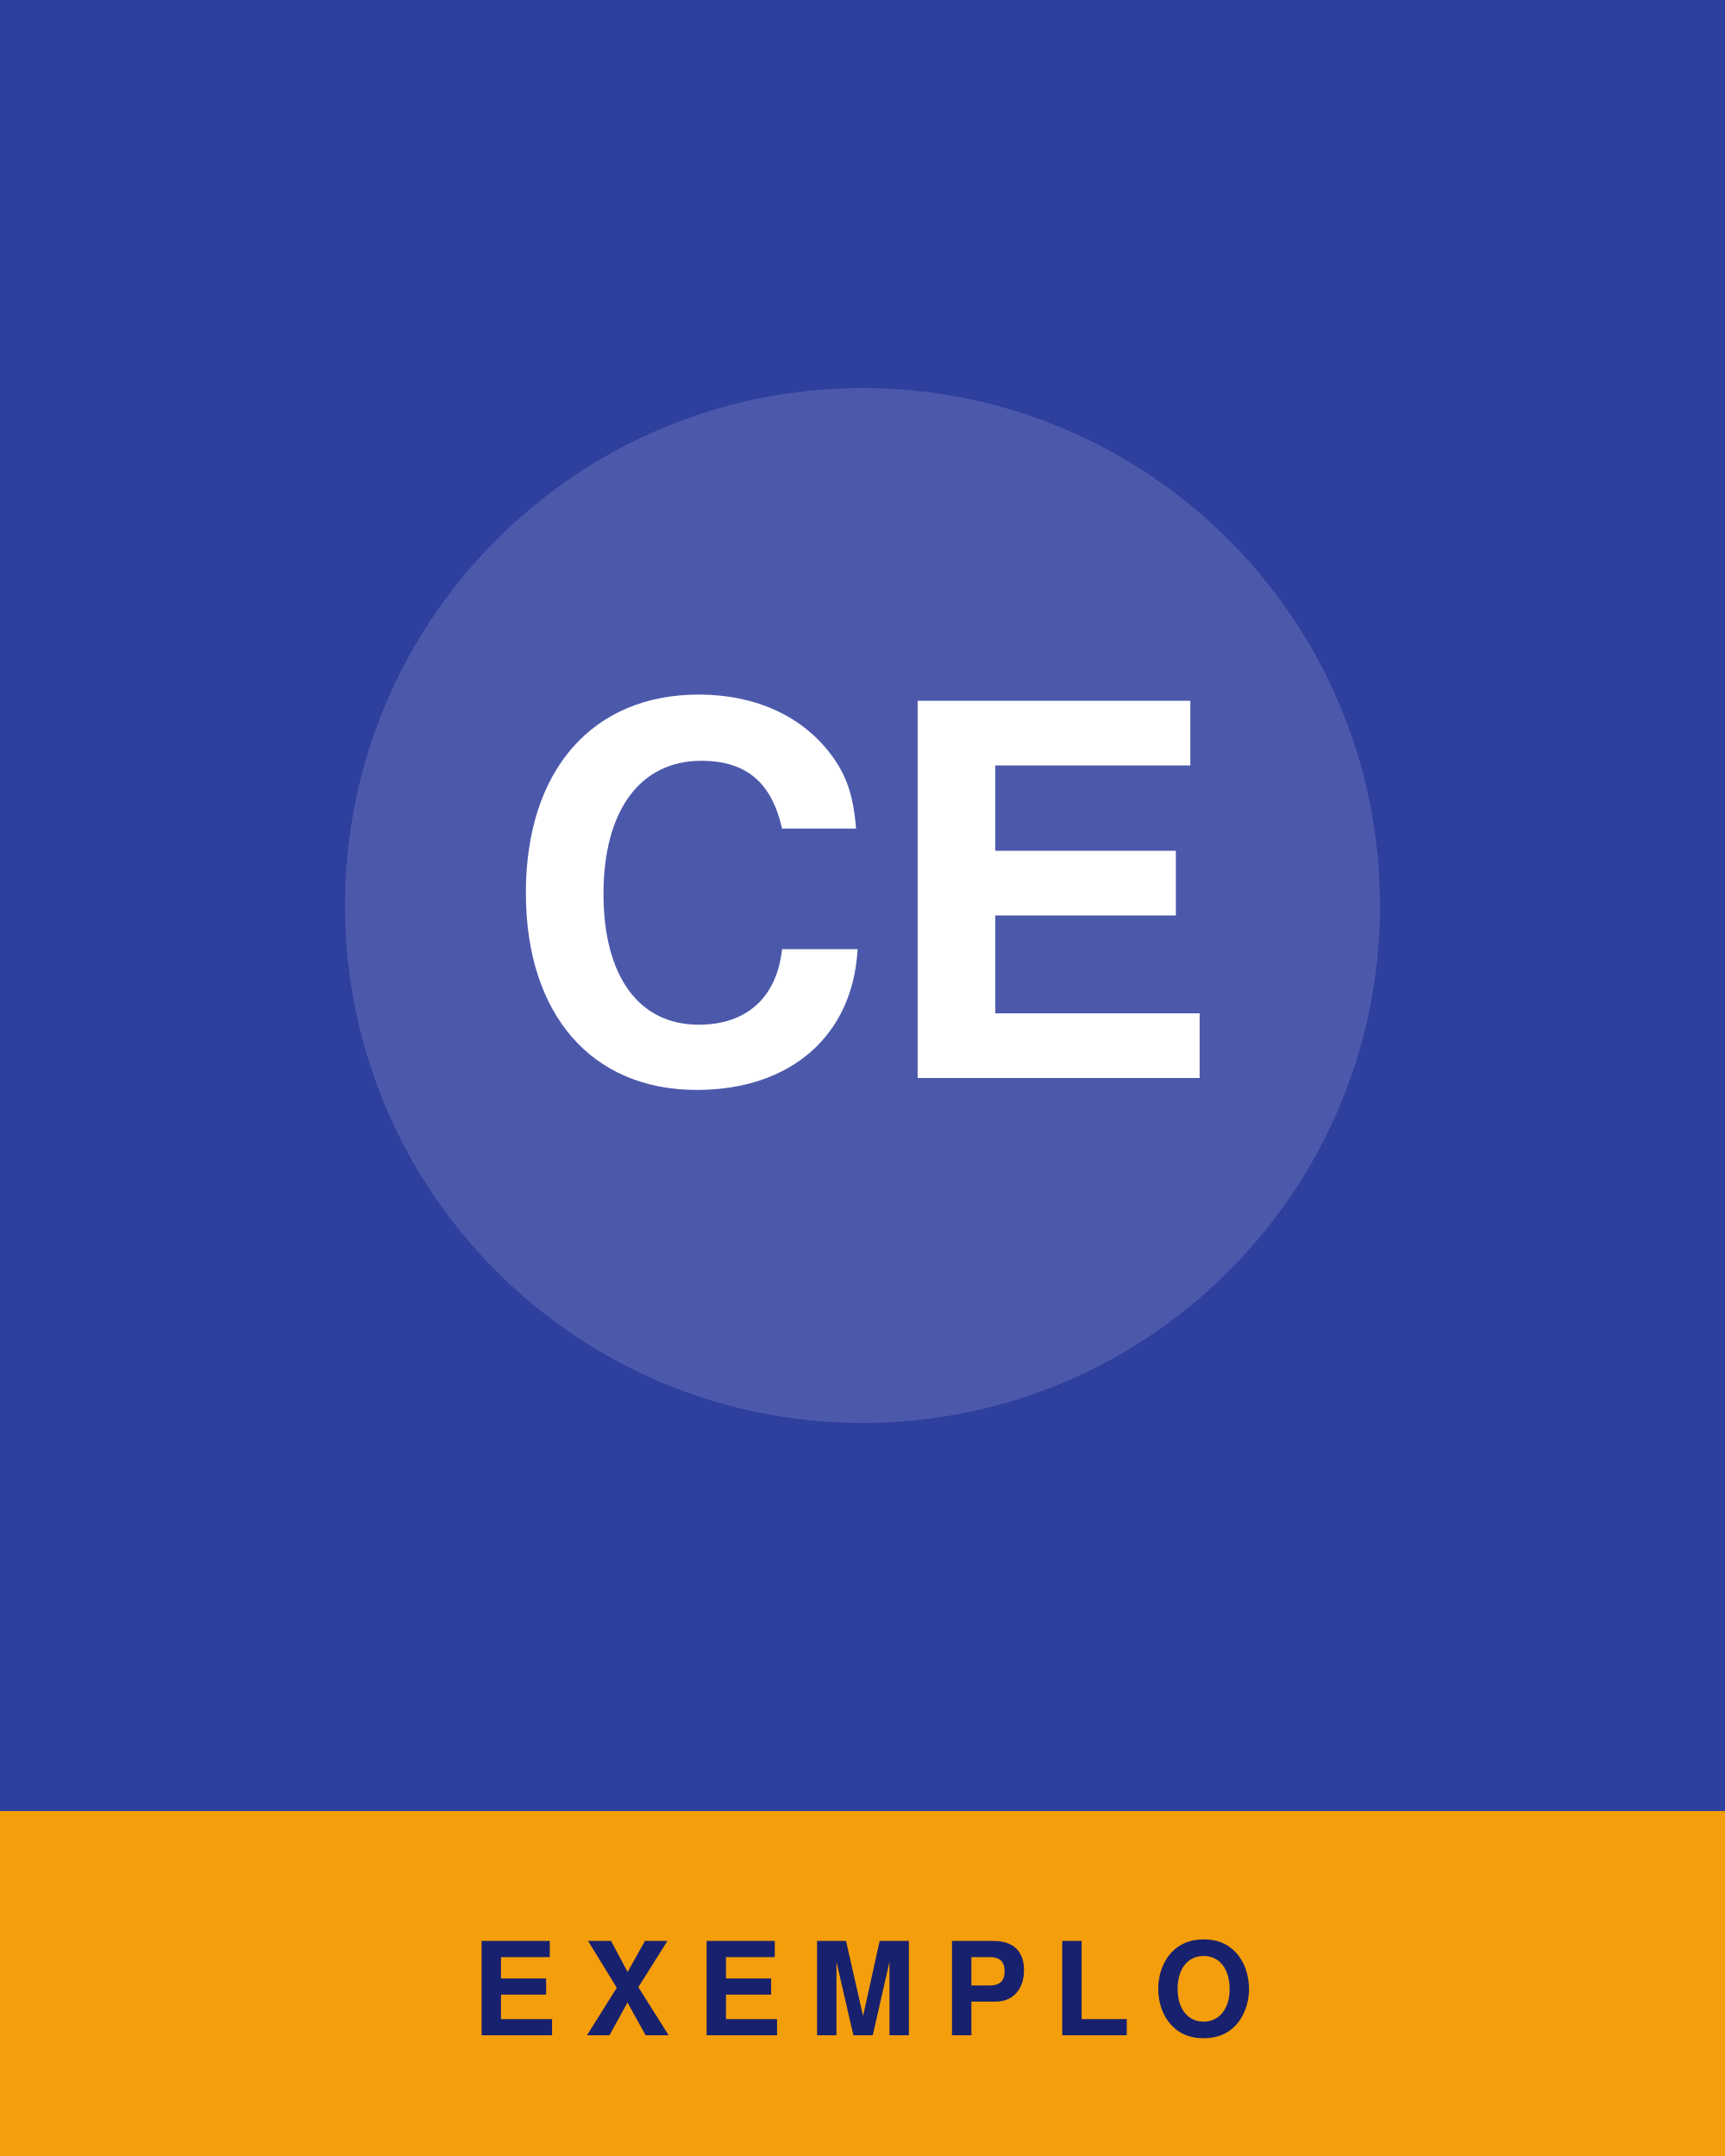
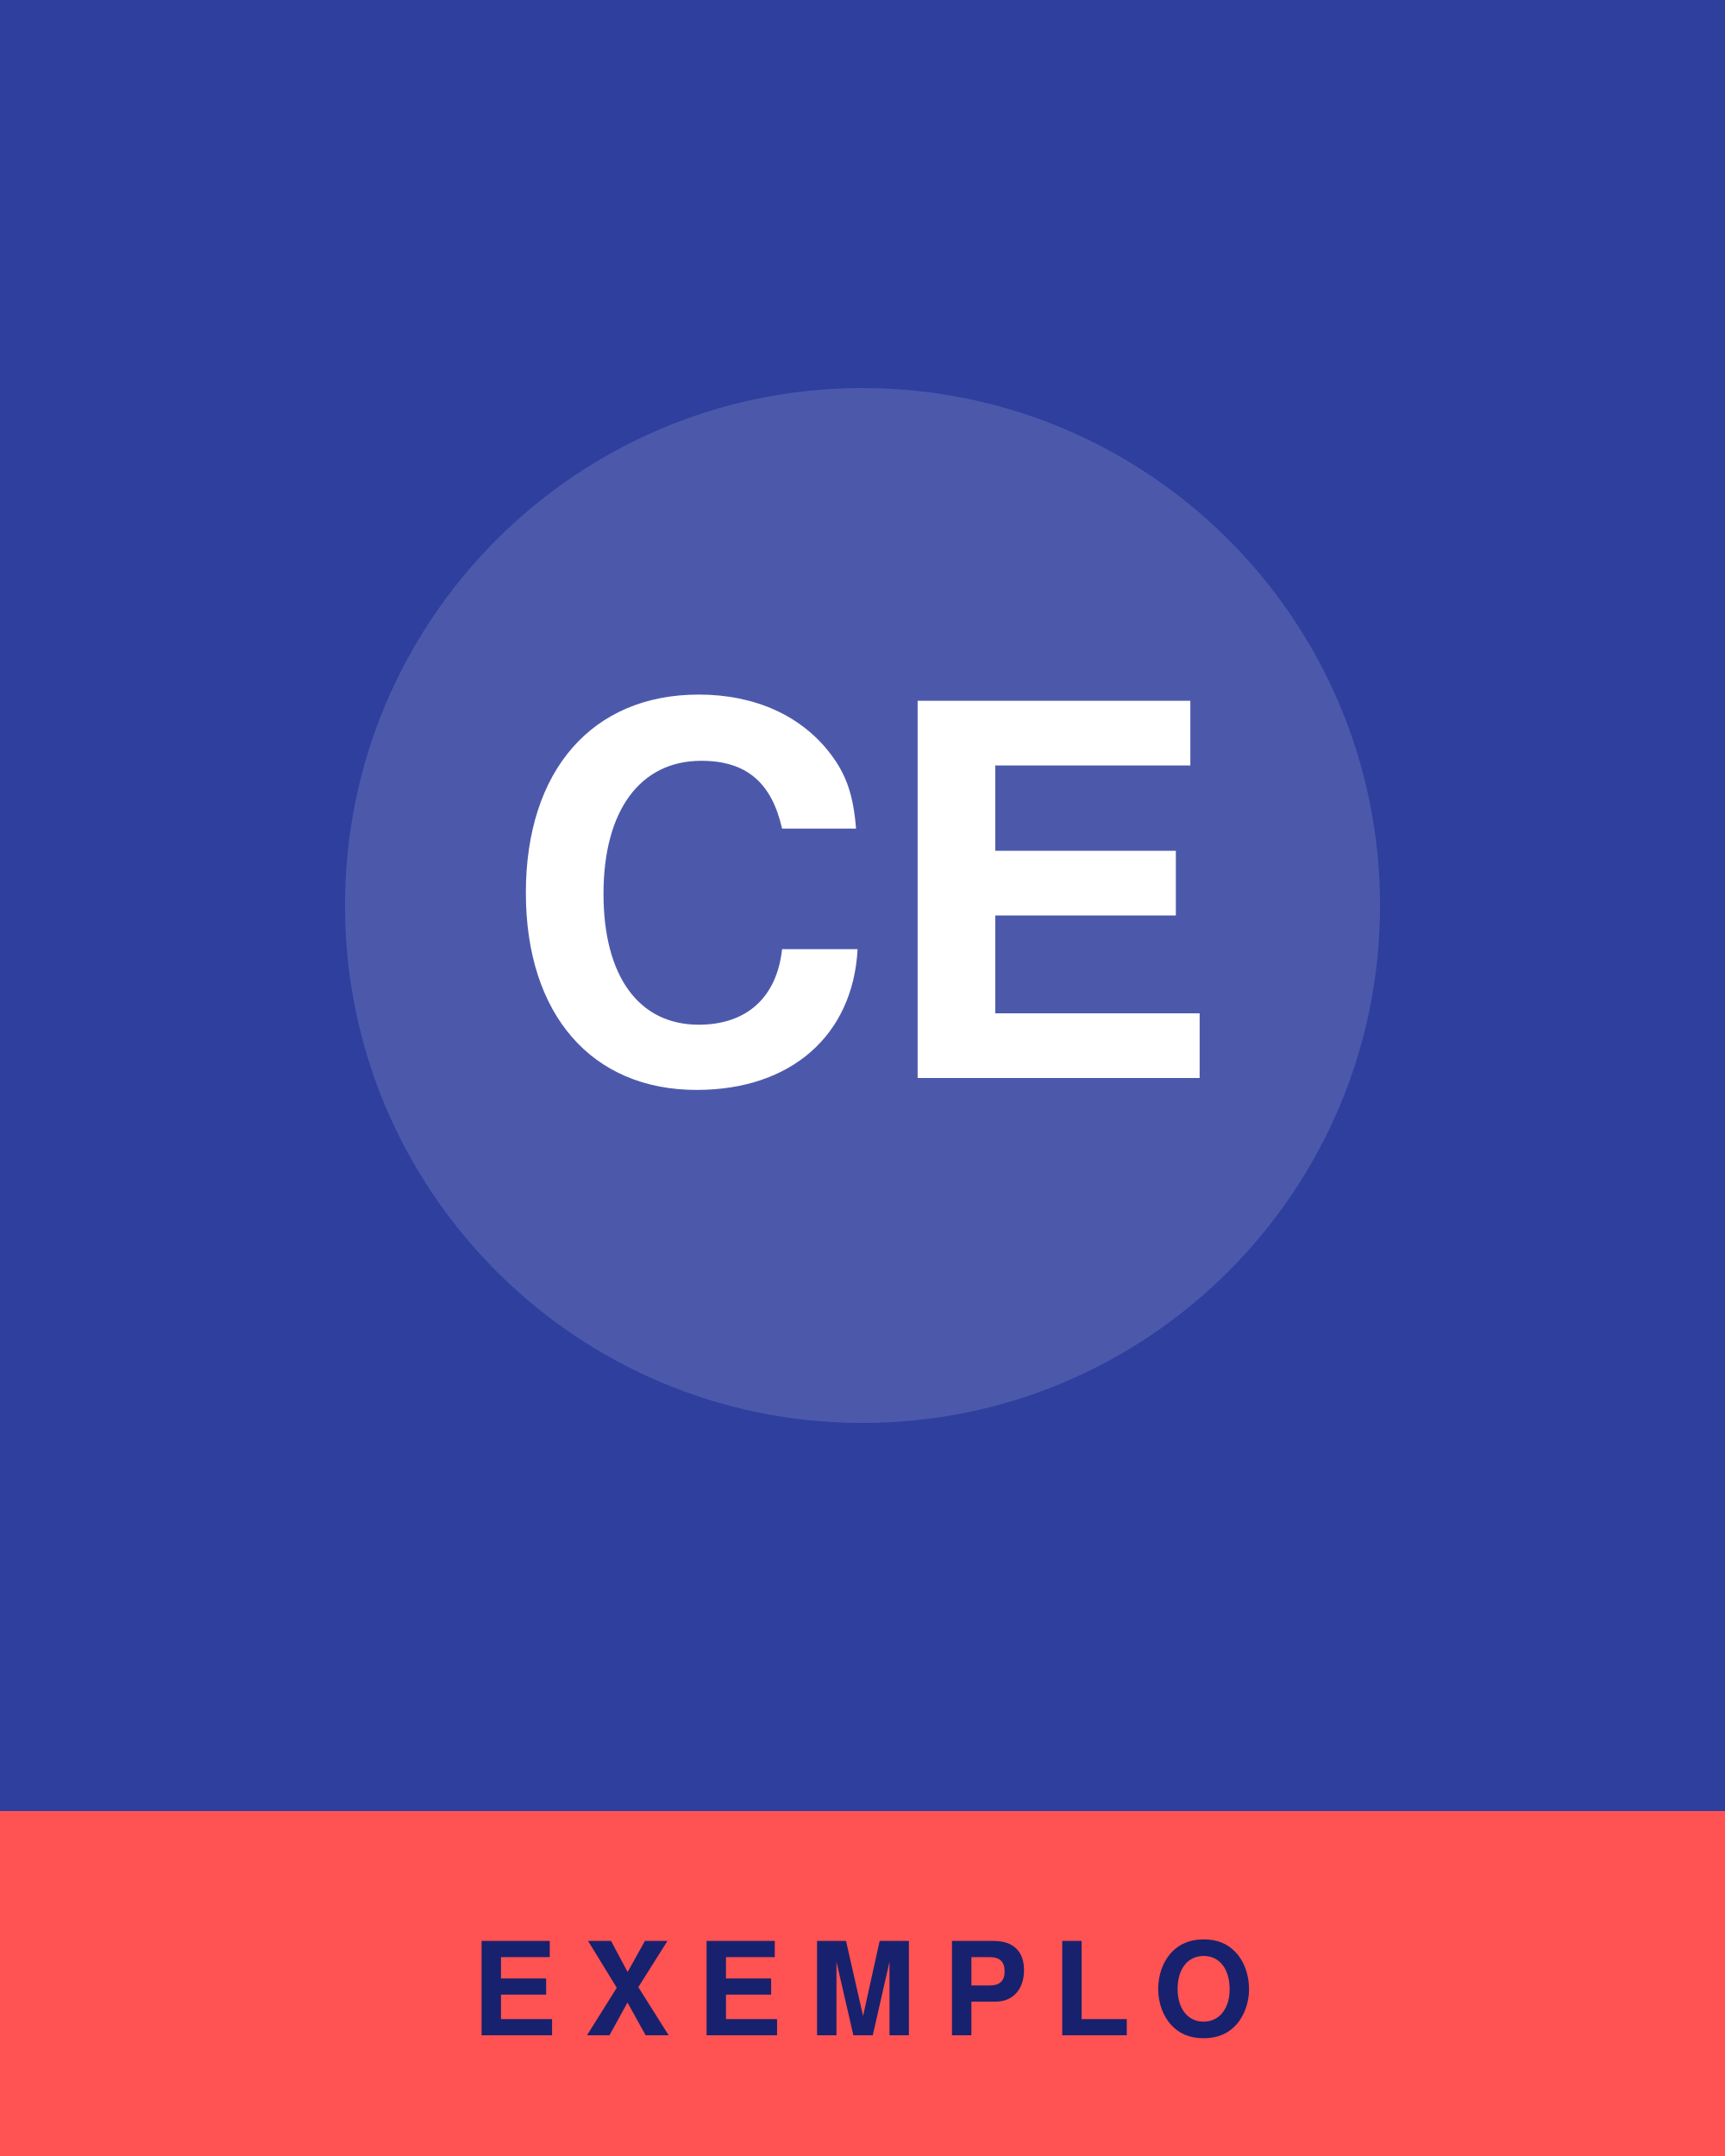
<svg xmlns="http://www.w3.org/2000/svg" width="400" height="500" viewBox="0 0 400 500" role="img" aria-label="Avatar de exemplo CE">
  <rect width="400" height="500" fill="#2f3f9e" />
  <circle cx="200" cy="210" r="120" fill="#ffffff" fill-opacity="0.14" />
  <text x="200" y="250" text-anchor="middle" font-family="Helvetica, Arial, sans-serif" font-size="120" font-weight="700" fill="#ffffff">CE</text>
-   <rect x="0" y="420" width="400" height="80" fill="#f59e0b" />
+   <rect x="0" y="420" width="400" height="80" fill="#ff5252" />
  <text x="200" y="472" text-anchor="middle" font-family="Helvetica, Arial, sans-serif" font-size="30" font-weight="700" letter-spacing="6" fill="#18216d">EXEMPLO</text>
</svg>
